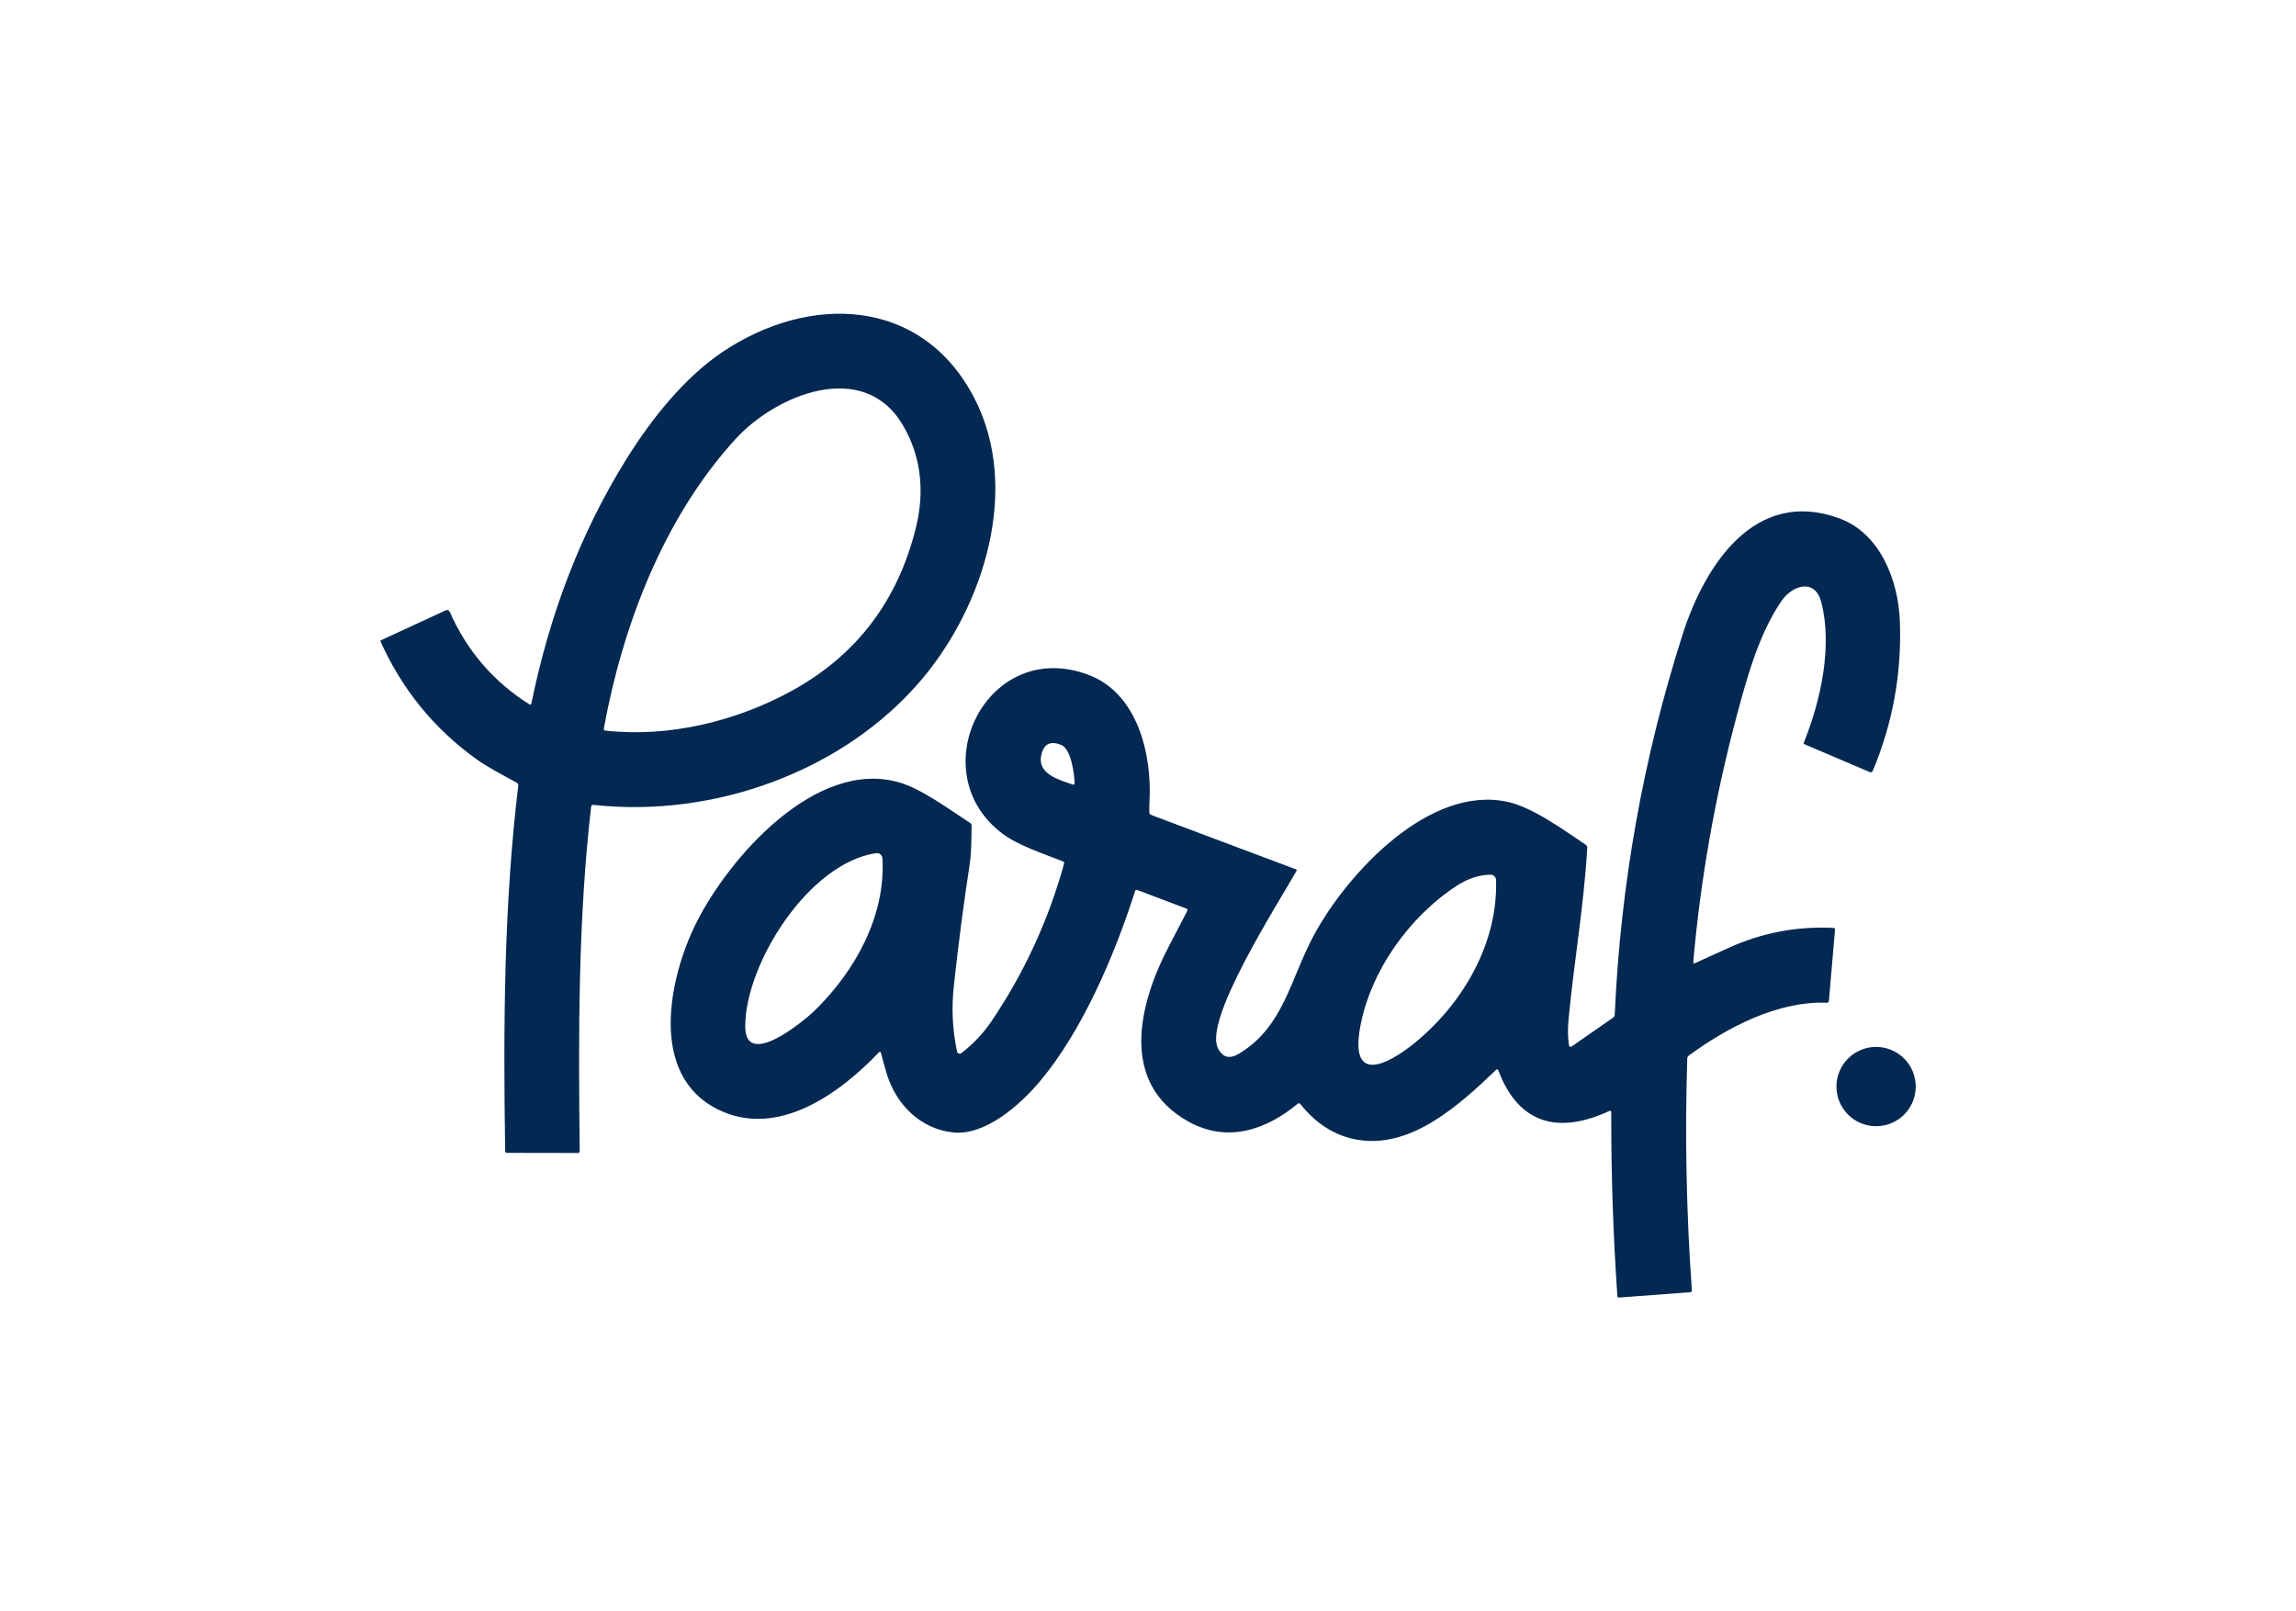
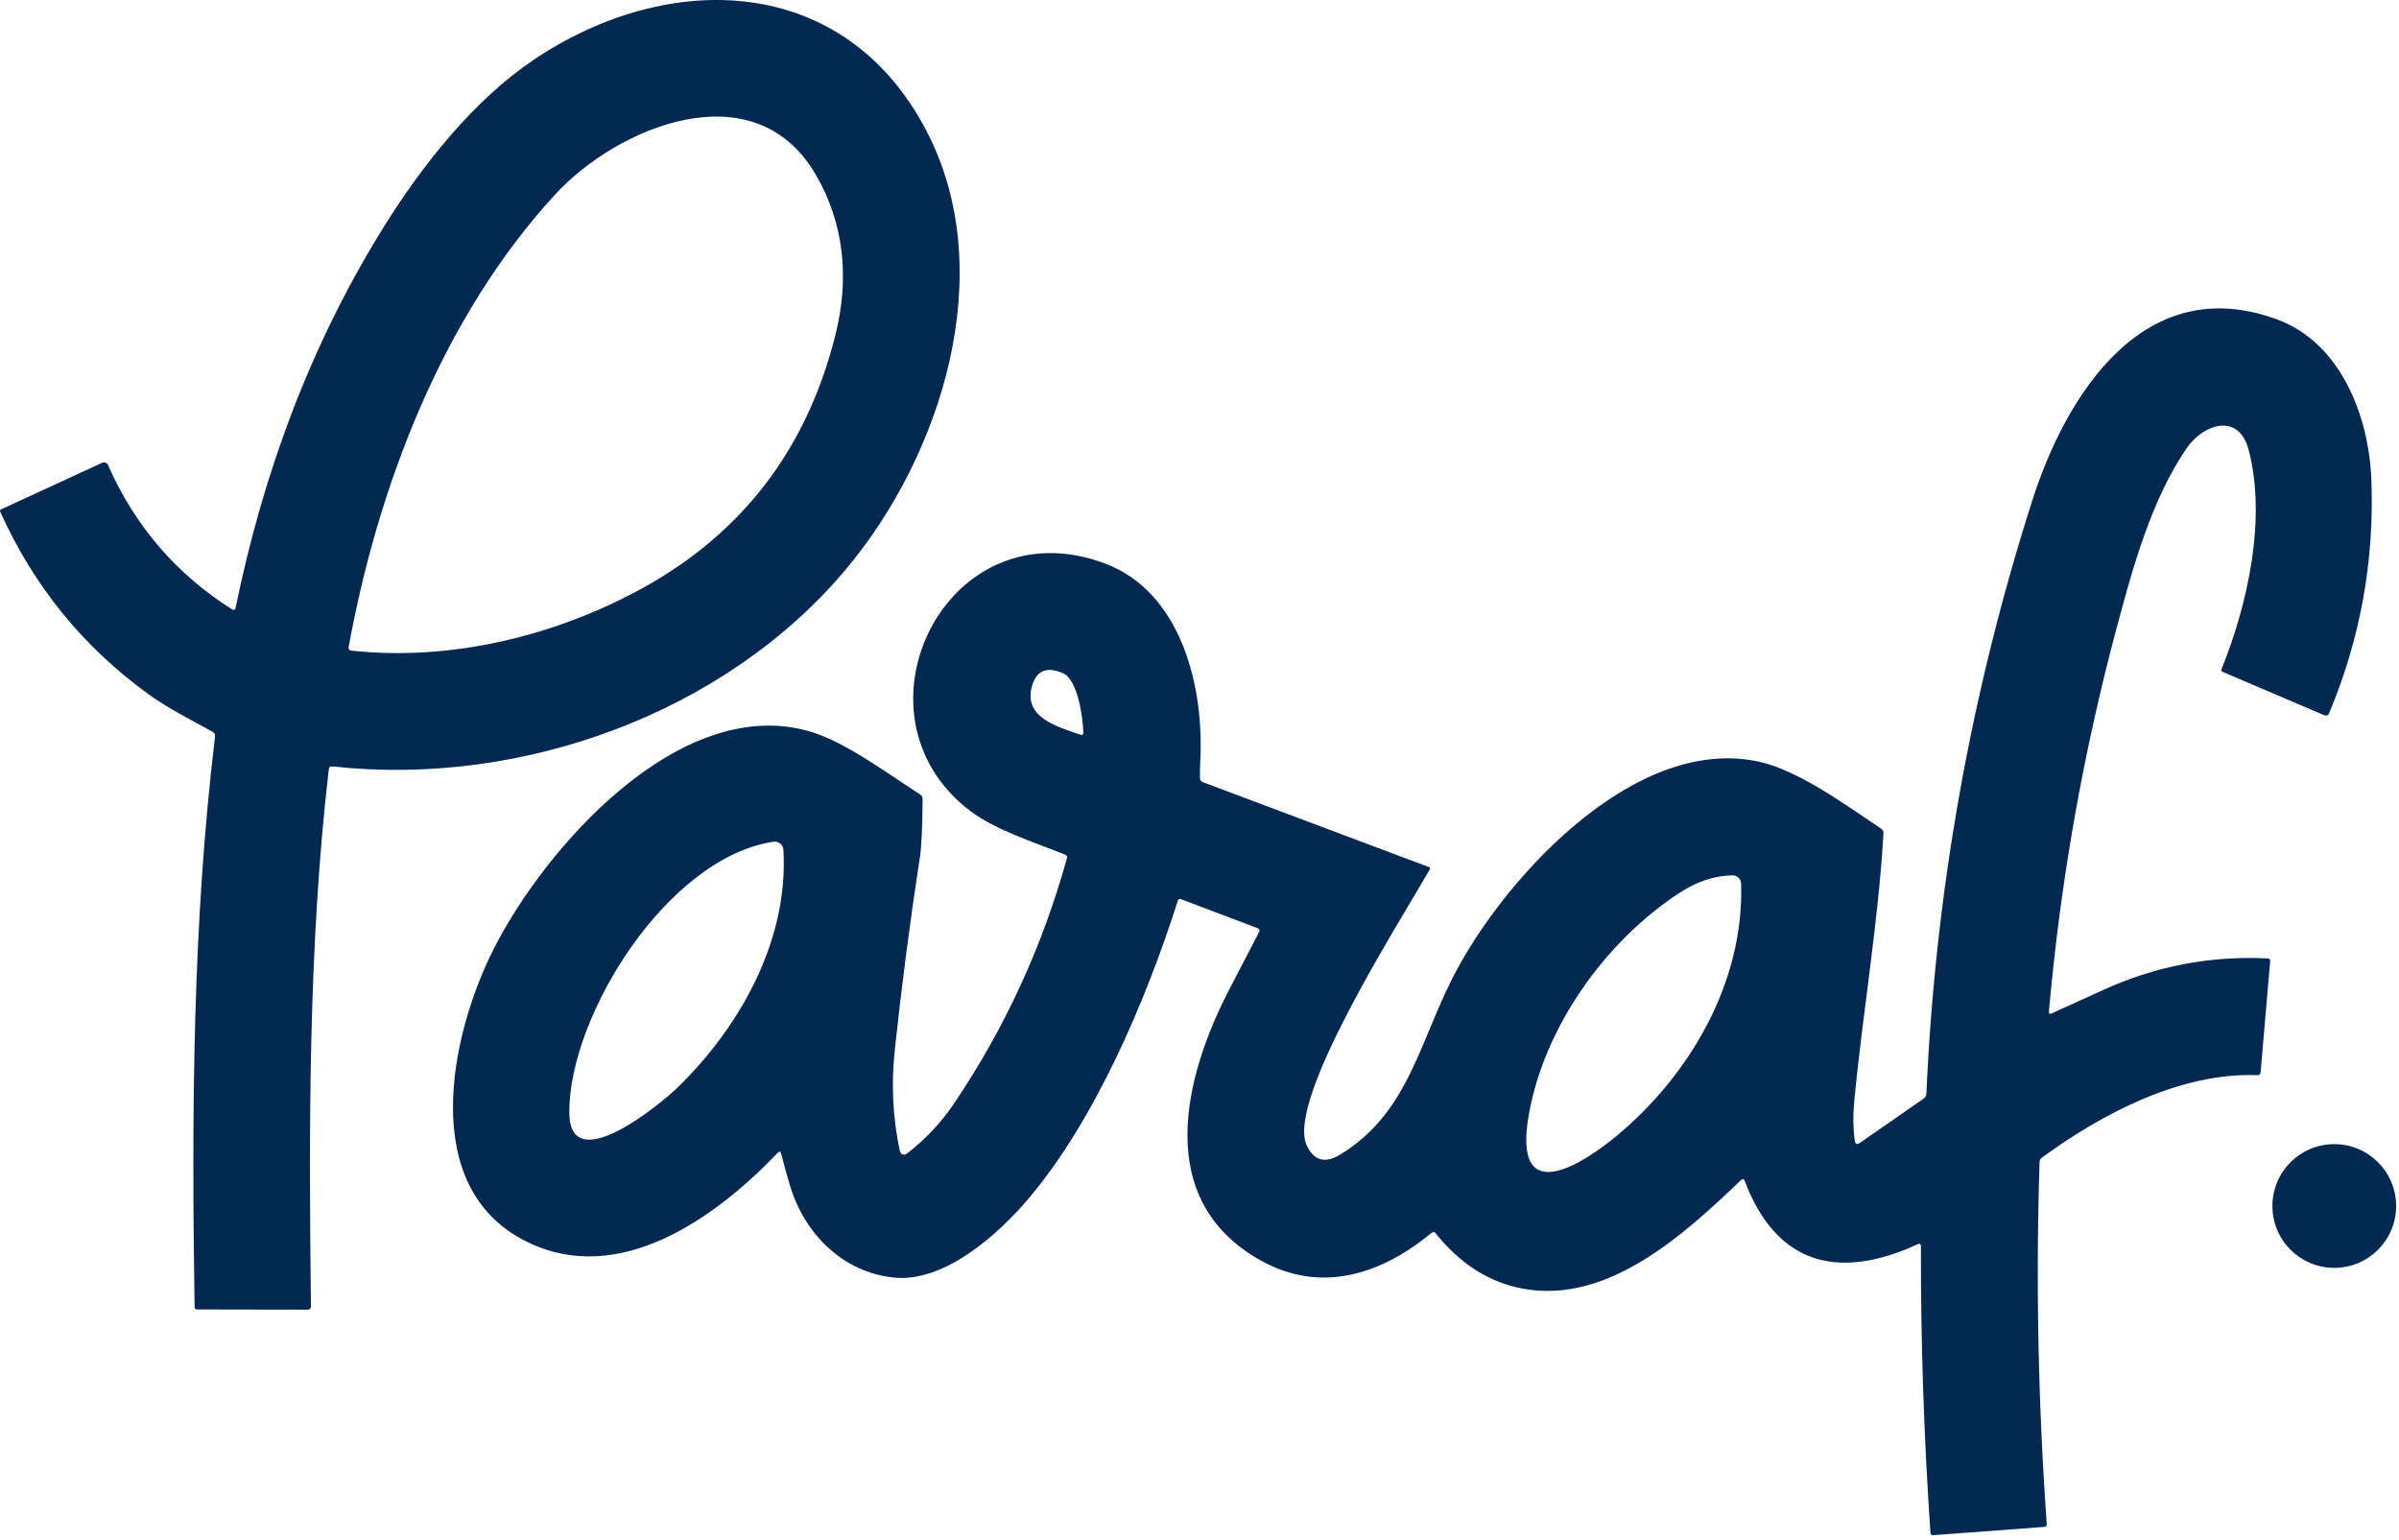
- <svg xmlns="http://www.w3.org/2000/svg" version="1.1" viewBox="0.00 0.00 596.00 418.00">
-   <path fill="#032852" d="   M 137.42 182.83   A 0.34 0.33 22.3 0 0 137.93 182.62   C 142.56 160.03 150.41 138.74 162.62 119.13   C 169.13 108.69 177.67 98.01 187.52 91.38   C 210.01 76.25 239.15 77.02 252.82 103.13   C 265.13 126.64 255.37 157.29 239.30 176.31   C 219.08 200.25 185.23 212.37 154.04 208.91   Q 153.52 208.85 153.45 209.37   C 150.03 238.87 150.14 269.12 150.48 298.76   A 0.50 0.50 0.0 0 1 149.98 299.27   L 131.56 299.24   Q 131.13 299.23 131.13 298.81   C 130.63 265.90 130.81 234.91 134.53 203.94   Q 134.59 203.42 134.13 203.16   C 130.55 201.18 126.62 199.19 123.51 196.94   Q 107.14 185.10 98.79 166.52   A 0.26 0.26 0.0 0 1 98.92 166.17   L 115.74 158.41   A 0.74 0.73 -24.2 0 1 116.73 158.78   Q 123.42 173.98 137.42 182.83   Z   M 191.06 113.82   C 172.41 134.14 161.66 162.17 156.74 189.11   A 0.45 0.45 0.0 0 0 157.14 189.64   C 173.82 191.49 191.38 187.13 205.71 179.21   Q 230.70 165.41 237.74 137.02   C 240.02 127.84 239.25 118.62 234.36 110.34   C 224.11 92.98 201.39 102.56 191.06 113.82   Z" />
-   <path fill="#032852" d="   M 440.01 249.99   Q 444.28 248.06 448.52 246.12   Q 461.63 240.13 475.96 240.85   A 0.40 0.39 4.1 0 1 476.34 241.28   L 474.75 259.76   Q 474.70 260.29 474.16 260.27   C 461.45 259.80 448.40 266.65 438.40 273.97   Q 437.99 274.27 437.98 274.77   Q 437.03 304.88 439.18 334.93   A 0.44 0.44 0.0 0 1 438.77 335.41   L 420.26 336.79   A 0.39 0.39 0.0 0 1 419.84 336.43   Q 418.20 312.61 418.25 288.73   Q 418.25 288.15 417.71 288.39   C 404.42 294.52 394.16 291.69 388.95 277.86   Q 388.75 277.32 388.33 277.72   C 378.87 286.78 366.13 298.44 352.00 295.77   Q 343.62 294.19 337.56 286.59   Q 337.24 286.18 336.84 286.51   C 328.67 293.28 318.60 296.75 308.46 291.10   C 290.58 281.13 295.48 260.74 303.43 245.60   Q 305.84 241.01 308.20 236.42   A 0.43 0.42 24.1 0 0 307.97 235.83   L 295.20 231.00   Q 294.79 230.85 294.66 231.26   C 289.22 248.28 280.88 267.60 270.06 280.53   C 264.65 286.99 255.70 294.81 247.39 293.93   C 238.97 293.04 232.61 286.72 230.18 278.71   Q 229.37 276.04 228.69 273.33   Q 228.54 272.74 228.12 273.18   C 217.82 283.97 201.73 295.61 186.31 287.94   C 168.22 278.95 173.70 253.59 180.75 239.52   C 189.24 222.59 211.74 196.93 233.30 203.05   C 239.19 204.73 246.05 209.86 251.80 213.58   Q 252.22 213.85 252.21 214.34   Q 252.17 221.33 251.76 224.01   Q 249.31 239.96 247.59 256.00   Q 246.66 264.66 248.43 272.92   A 0.72 0.72 0.0 0 0 249.58 273.34   Q 254.25 269.72 257.45 264.97   Q 270.14 246.14 276.21 224.20   Q 276.34 223.75 275.90 223.58   C 270.64 221.48 264.29 219.46 260.15 216.33   C 238.98 200.32 256.17 165.28 282.52 175.15   C 295.31 179.94 299.05 195.77 298.39 208.01   Q 298.32 209.40 298.34 210.81   Q 298.35 211.35 298.87 211.55   L 336.44 225.66   A 0.25 0.25 0.0 0 1 336.57 226.02   C 331.60 234.77 312.59 264.41 316.10 271.95   Q 317.89 275.79 321.71 273.45   C 333.39 266.30 334.87 254.09 341.22 242.45   C 349.84 226.63 371.07 203.64 391.38 208.14   C 397.92 209.59 405.77 215.34 411.62 219.26   Q 412.05 219.54 412.02 220.06   C 411.17 234.93 408.55 249.88 407.15 264.76   Q 406.83 268.14 407.25 271.15   Q 407.37 272.04 408.11 271.53   L 418.70 264.17   Q 419.13 263.87 419.16 263.35   Q 421.40 212.84 436.75 164.75   C 442.38 147.11 455.31 126.42 477.46 134.55   C 488.10 138.45 492.77 150.66 493.17 161.26   Q 493.93 181.47 486.15 200.05   Q 485.90 200.65 485.31 200.39   L 468.39 193.16   A 0.30 0.30 0.0 0 1 468.23 192.77   C 472.59 182.03 475.77 167.73 472.76 156.26   C 471.10 149.97 465.22 151.95 462.46 155.97   C 456.58 164.53 453.49 175.84 450.83 185.77   Q 442.41 217.22 439.54 249.66   Q 439.49 250.23 440.01 249.99   Z   M 270.33 195.85   C 269.12 200.89 274.80 202.34 278.42 203.63   Q 278.96 203.83 278.95 203.24   C 278.87 200.81 278.04 194.46 275.53 193.39   Q 271.34 191.61 270.33 195.85   Z   M 227.41 221.44   C 209.76 224.07 193.38 250.37 193.45 266.50   C 193.50 277.67 208.91 264.83 211.52 262.27   C 221.97 252.05 229.94 237.73 229.06 222.78   A 1.44 1.44 0.0 0 0 227.41 221.44   Z   M 378.18 229.89   C 365.66 238.04 355.63 252.30 353.05 266.75   C 350.16 282.92 362.30 274.80 367.63 270.38   C 379.85 260.23 388.85 244.79 388.35 228.43   A 1.44 1.44 0.0 0 0 386.88 227.03   Q 382.45 227.12 378.18 229.89   Z" />
-   <circle fill="#032852" cx="487.00" cy="282.03" r="10.29" />
+ <svg xmlns="http://www.w3.org/2000/svg" width="399" height="256" viewBox="0 0 399 256" fill="none">
+   <path d="M38.655 101.401C38.702 101.43 38.755 101.447 38.81 101.452C38.864 101.457 38.919 101.449 38.969 101.428C39.02 101.407 39.064 101.375 39.098 101.333C39.132 101.292 39.155 101.243 39.165 101.191C43.795 78.601 51.645 57.311 63.855 37.701C70.365 27.261 78.905 16.581 88.755 9.951C111.245 -5.179 140.385 -4.409 154.055 21.701C166.365 45.211 156.605 75.861 140.535 94.881C120.315 118.821 86.465 130.941 55.275 127.481C54.929 127.441 54.732 127.594 54.685 127.941C51.265 157.441 51.375 187.691 51.715 217.331C51.717 217.397 51.705 217.463 51.68 217.525C51.656 217.587 51.619 217.643 51.572 217.691C51.526 217.738 51.47 217.776 51.409 217.802C51.348 217.827 51.282 217.841 51.215 217.841L32.795 217.811C32.509 217.804 32.365 217.661 32.365 217.381C31.865 184.471 32.045 153.481 35.765 122.511C35.805 122.164 35.672 121.904 35.365 121.731C31.785 119.751 27.855 117.761 24.745 115.511C13.832 107.617 5.592 97.477 0.025 85.091C0.01 85.059 0.002 85.025 0 84.99C-0.001 84.956 0.004 84.921 0.016 84.888C0.028 84.855 0.047 84.826 0.071 84.8C0.095 84.775 0.123 84.755 0.155 84.741L16.975 76.981C17.065 76.939 17.163 76.915 17.262 76.911C17.361 76.906 17.459 76.922 17.552 76.957C17.644 76.991 17.728 77.044 17.799 77.112C17.87 77.179 17.927 77.26 17.965 77.351C22.425 87.484 29.322 95.501 38.655 101.401ZM92.295 32.391C73.645 52.711 62.895 80.741 57.975 107.681C57.964 107.742 57.965 107.805 57.98 107.866C57.994 107.927 58.021 107.984 58.059 108.034C58.096 108.084 58.144 108.125 58.198 108.155C58.253 108.186 58.313 108.205 58.375 108.211C75.055 110.061 92.615 105.701 106.945 97.781C123.605 88.581 134.282 74.517 138.975 55.591C141.255 46.411 140.485 37.191 135.595 28.911C125.345 11.551 102.625 21.131 92.295 32.391Z" fill="#032852" />
+   <path d="M341.245 168.561C344.092 167.274 346.929 165.984 349.755 164.691C358.495 160.697 367.642 158.941 377.195 159.421C377.25 159.423 377.303 159.436 377.352 159.46C377.401 159.483 377.444 159.516 377.48 159.556C377.516 159.596 377.542 159.643 377.559 159.694C377.575 159.744 377.581 159.798 377.575 159.851L375.985 178.331C375.952 178.684 375.755 178.854 375.395 178.841C362.685 178.371 349.635 185.221 339.635 192.541C339.362 192.741 339.222 193.007 339.215 193.341C338.582 213.414 338.982 233.467 340.415 253.501C340.421 253.559 340.415 253.618 340.397 253.674C340.379 253.73 340.35 253.782 340.312 253.827C340.274 253.872 340.227 253.909 340.174 253.935C340.122 253.961 340.064 253.977 340.005 253.981L321.495 255.361C321.444 255.365 321.393 255.359 321.344 255.343C321.295 255.327 321.25 255.301 321.211 255.268C321.172 255.234 321.139 255.194 321.116 255.148C321.093 255.102 321.079 255.052 321.075 255.001C319.982 239.121 319.452 223.221 319.485 207.301C319.485 206.914 319.305 206.801 318.945 206.961C305.655 213.091 295.395 210.261 290.185 196.431C290.052 196.071 289.845 196.024 289.565 196.291C280.105 205.351 267.365 217.011 253.235 214.341C247.649 213.287 242.835 210.227 238.795 205.161C238.582 204.887 238.342 204.861 238.075 205.081C229.905 211.851 219.835 215.321 209.695 209.671C191.815 199.701 196.715 179.311 204.665 164.171C206.272 161.111 207.862 158.051 209.435 154.991C209.463 154.938 209.479 154.881 209.482 154.821C209.485 154.762 209.475 154.703 209.453 154.647C209.432 154.592 209.398 154.541 209.356 154.498C209.313 154.456 209.262 154.423 209.205 154.401L196.435 149.571C196.162 149.471 195.982 149.557 195.895 149.831C190.455 166.851 182.115 186.171 171.295 199.101C165.885 205.561 156.935 213.381 148.625 212.501C140.205 211.611 133.845 205.291 131.415 197.281C130.875 195.501 130.379 193.707 129.925 191.901C129.825 191.507 129.635 191.457 129.355 191.751C119.055 202.541 102.965 214.181 87.545 206.511C69.455 197.521 74.935 172.161 81.985 158.091C90.475 141.161 112.975 115.501 134.535 121.621C140.425 123.301 147.285 128.431 153.035 132.151C153.315 132.331 153.452 132.584 153.445 132.911C153.419 137.571 153.269 140.794 152.995 142.581C151.362 153.214 149.972 163.877 148.825 174.571C148.205 180.344 148.485 185.984 149.665 191.491C149.69 191.611 149.745 191.722 149.826 191.815C149.906 191.908 150.008 191.979 150.123 192.021C150.239 192.063 150.363 192.075 150.484 192.056C150.605 192.036 150.719 191.986 150.815 191.911C153.929 189.497 156.552 186.707 158.685 183.541C167.145 170.987 173.399 157.397 177.445 142.771C177.532 142.471 177.429 142.264 177.135 142.151C171.875 140.051 165.525 138.031 161.385 134.901C140.215 118.891 157.405 83.851 183.755 93.721C196.545 98.511 200.285 114.341 199.625 126.581C199.579 127.507 199.562 128.441 199.575 129.381C199.582 129.741 199.759 129.987 200.105 130.121L237.675 144.231C237.71 144.243 237.741 144.263 237.766 144.289C237.792 144.315 237.812 144.346 237.824 144.38C237.837 144.415 237.841 144.451 237.838 144.488C237.835 144.524 237.824 144.559 237.805 144.591C232.835 153.341 213.825 182.981 217.335 190.521C218.529 193.081 220.399 193.581 222.945 192.021C234.625 184.871 236.105 172.661 242.455 161.021C251.075 145.201 272.305 122.211 292.615 126.711C299.155 128.161 307.005 133.911 312.855 137.831C313.142 138.017 313.275 138.284 313.255 138.631C312.405 153.501 309.785 168.451 308.385 183.331C308.172 185.584 308.205 187.714 308.485 189.721C308.565 190.314 308.852 190.441 309.345 190.101L319.935 182.741C320.222 182.541 320.375 182.267 320.395 181.921C321.889 148.247 327.752 115.381 337.985 83.321C343.615 65.681 356.545 44.991 378.695 53.121C389.335 57.021 394.005 69.231 394.405 79.831C394.912 93.304 392.572 106.234 387.385 118.621C387.219 119.021 386.939 119.134 386.545 118.961L369.625 111.731C369.553 111.7 369.495 111.641 369.465 111.568C369.435 111.495 369.435 111.414 369.465 111.341C373.825 100.601 377.005 86.301 373.995 74.831C372.335 68.541 366.455 70.521 363.695 74.541C357.815 83.101 354.725 94.411 352.065 104.341C346.452 125.307 342.689 146.604 340.775 168.231C340.742 168.611 340.899 168.721 341.245 168.561ZM171.565 114.421C170.355 119.461 176.035 120.911 179.655 122.201C180.015 122.334 180.192 122.204 180.185 121.811C180.105 119.381 179.275 113.031 176.765 111.961C173.972 110.774 172.239 111.594 171.565 114.421ZM128.645 140.011C110.995 142.641 94.615 168.941 94.685 185.071C94.735 196.241 110.145 183.401 112.755 180.841C123.205 170.621 131.175 156.301 130.295 141.351C130.284 141.151 130.231 140.956 130.139 140.778C130.048 140.6 129.921 140.443 129.766 140.317C129.61 140.191 129.431 140.099 129.238 140.046C129.045 139.993 128.843 139.981 128.645 140.011ZM279.415 148.461C266.895 156.611 256.865 170.871 254.285 185.321C251.395 201.491 263.535 193.371 268.865 188.951C281.085 178.801 290.085 163.361 289.585 147.001C289.575 146.62 289.414 146.26 289.139 145.997C288.864 145.735 288.496 145.592 288.115 145.601C285.162 145.661 282.262 146.614 279.415 148.461Z" fill="#032852" />
+   <path d="M388.235 210.891C393.918 210.891 398.525 206.284 398.525 200.601C398.525 194.918 393.918 190.311 388.235 190.311C382.552 190.311 377.945 194.918 377.945 200.601C377.945 206.284 382.552 210.891 388.235 210.891Z" fill="#032852" />
</svg>
